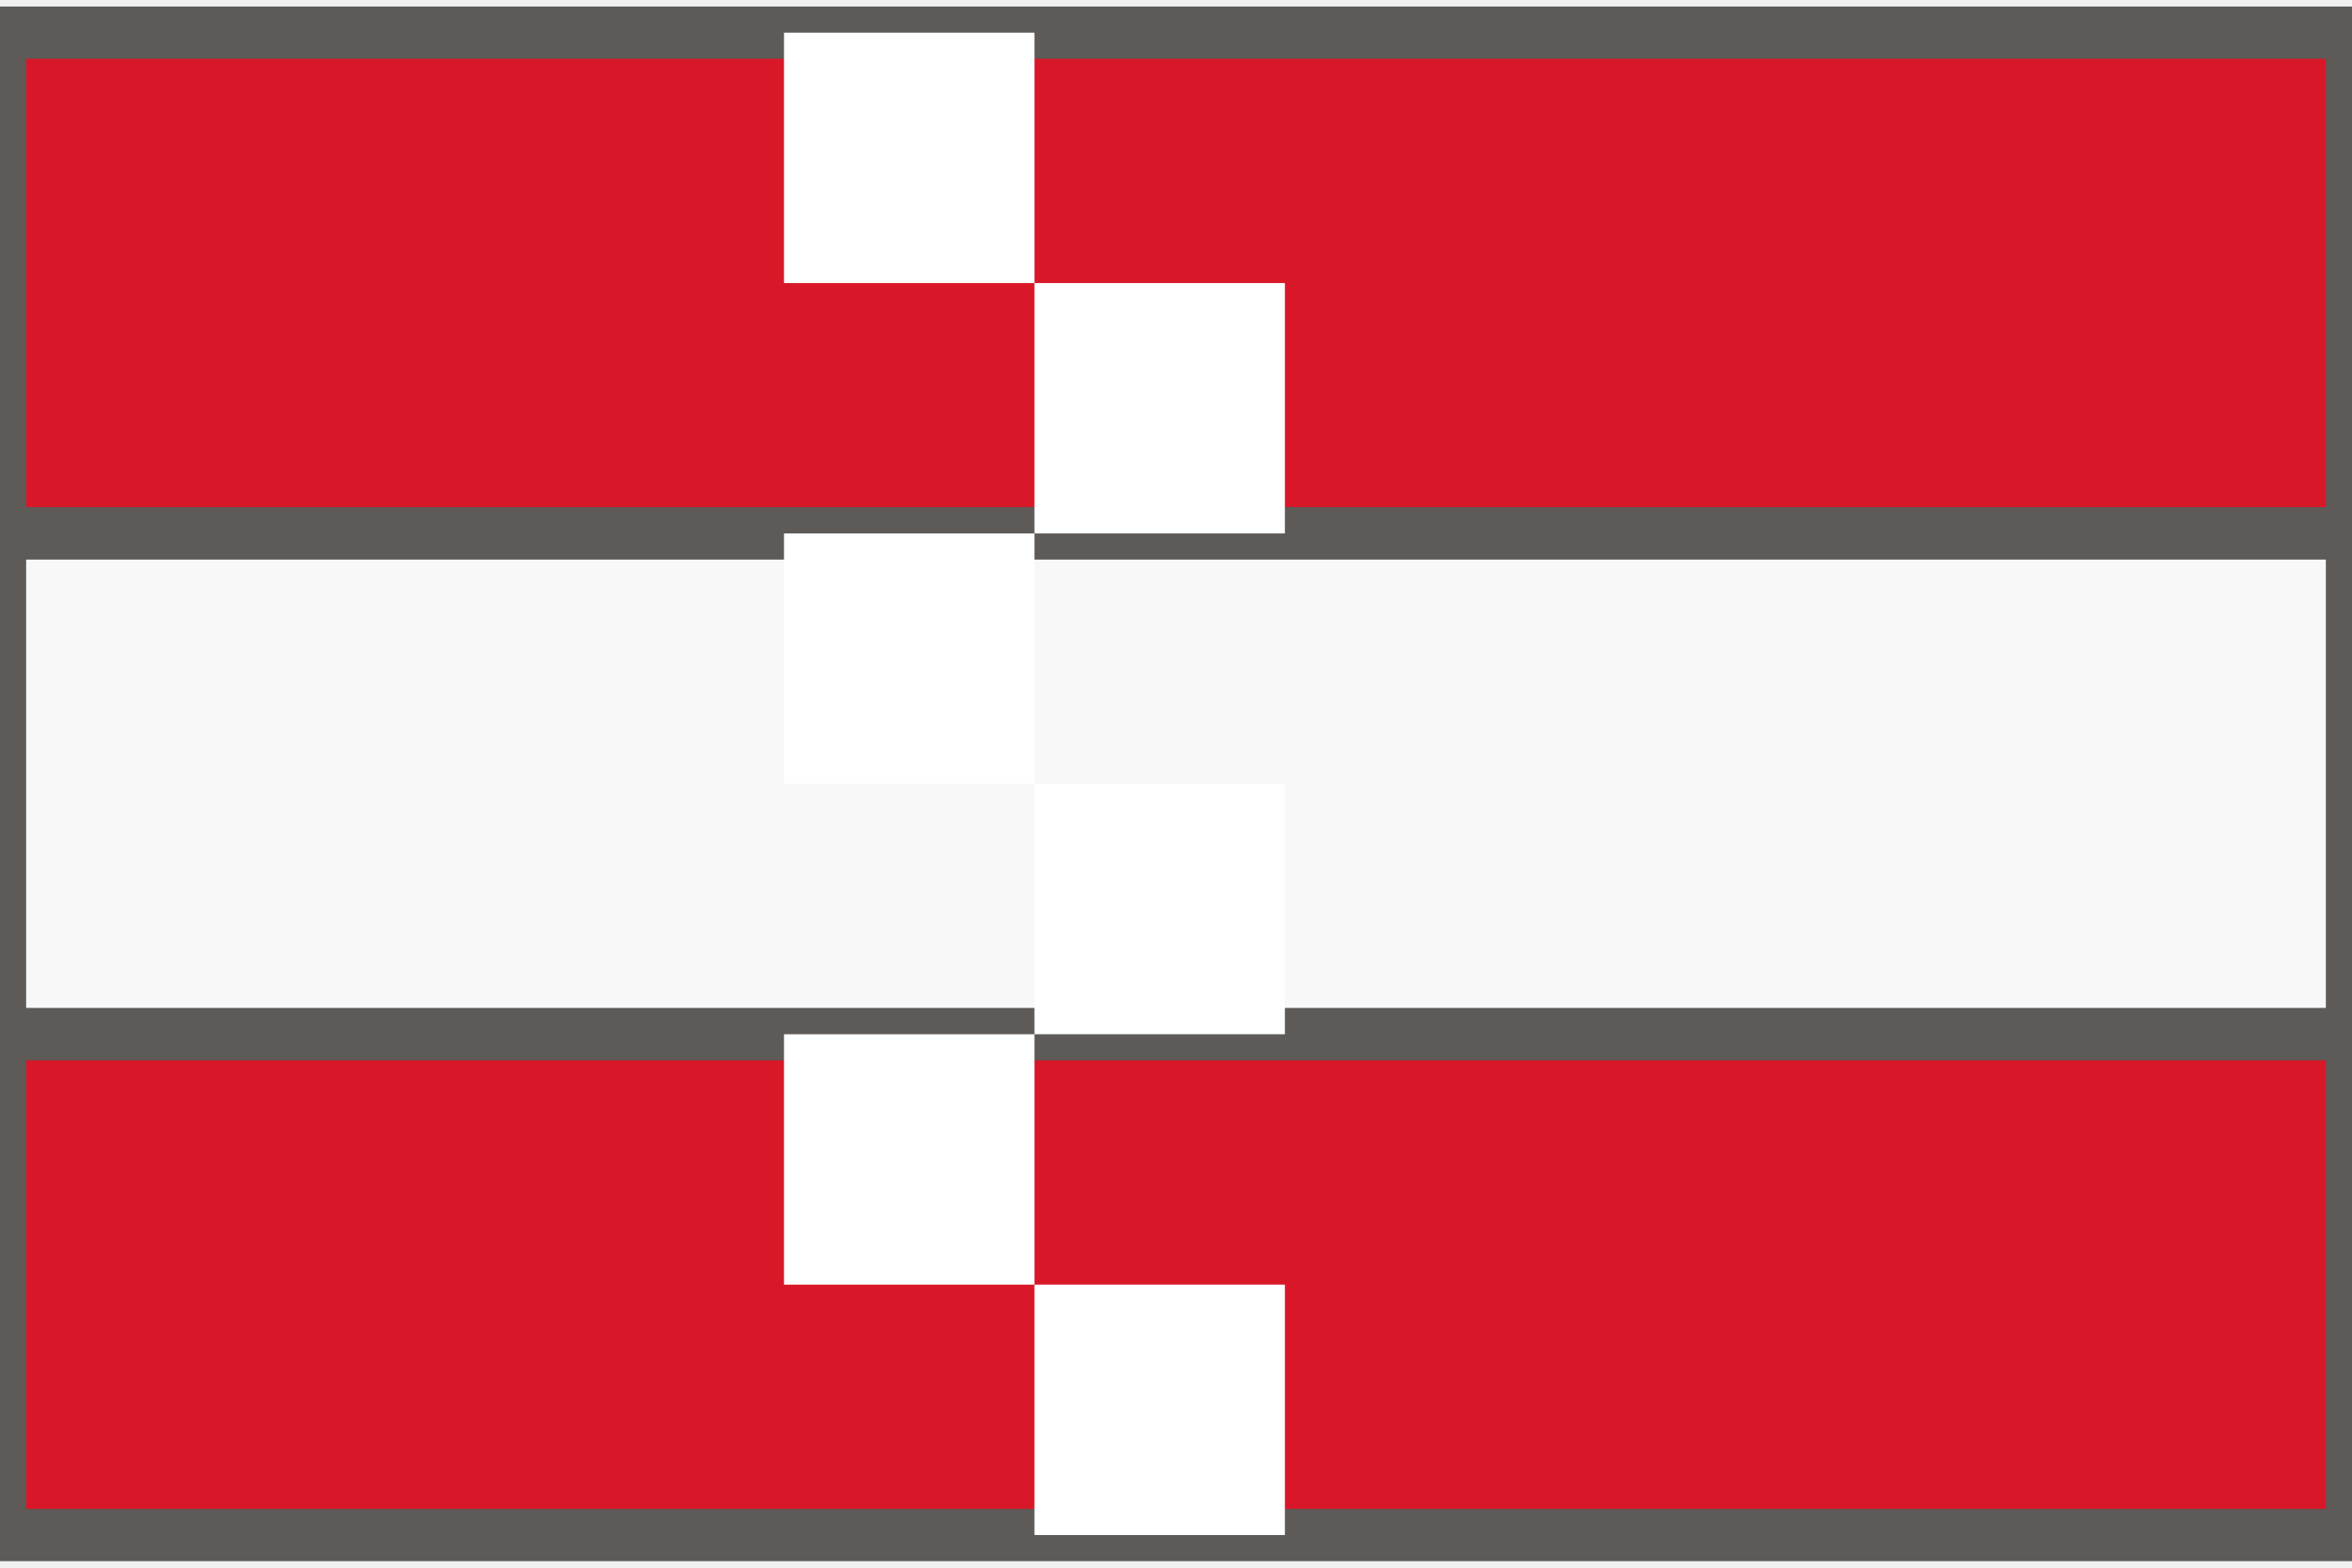
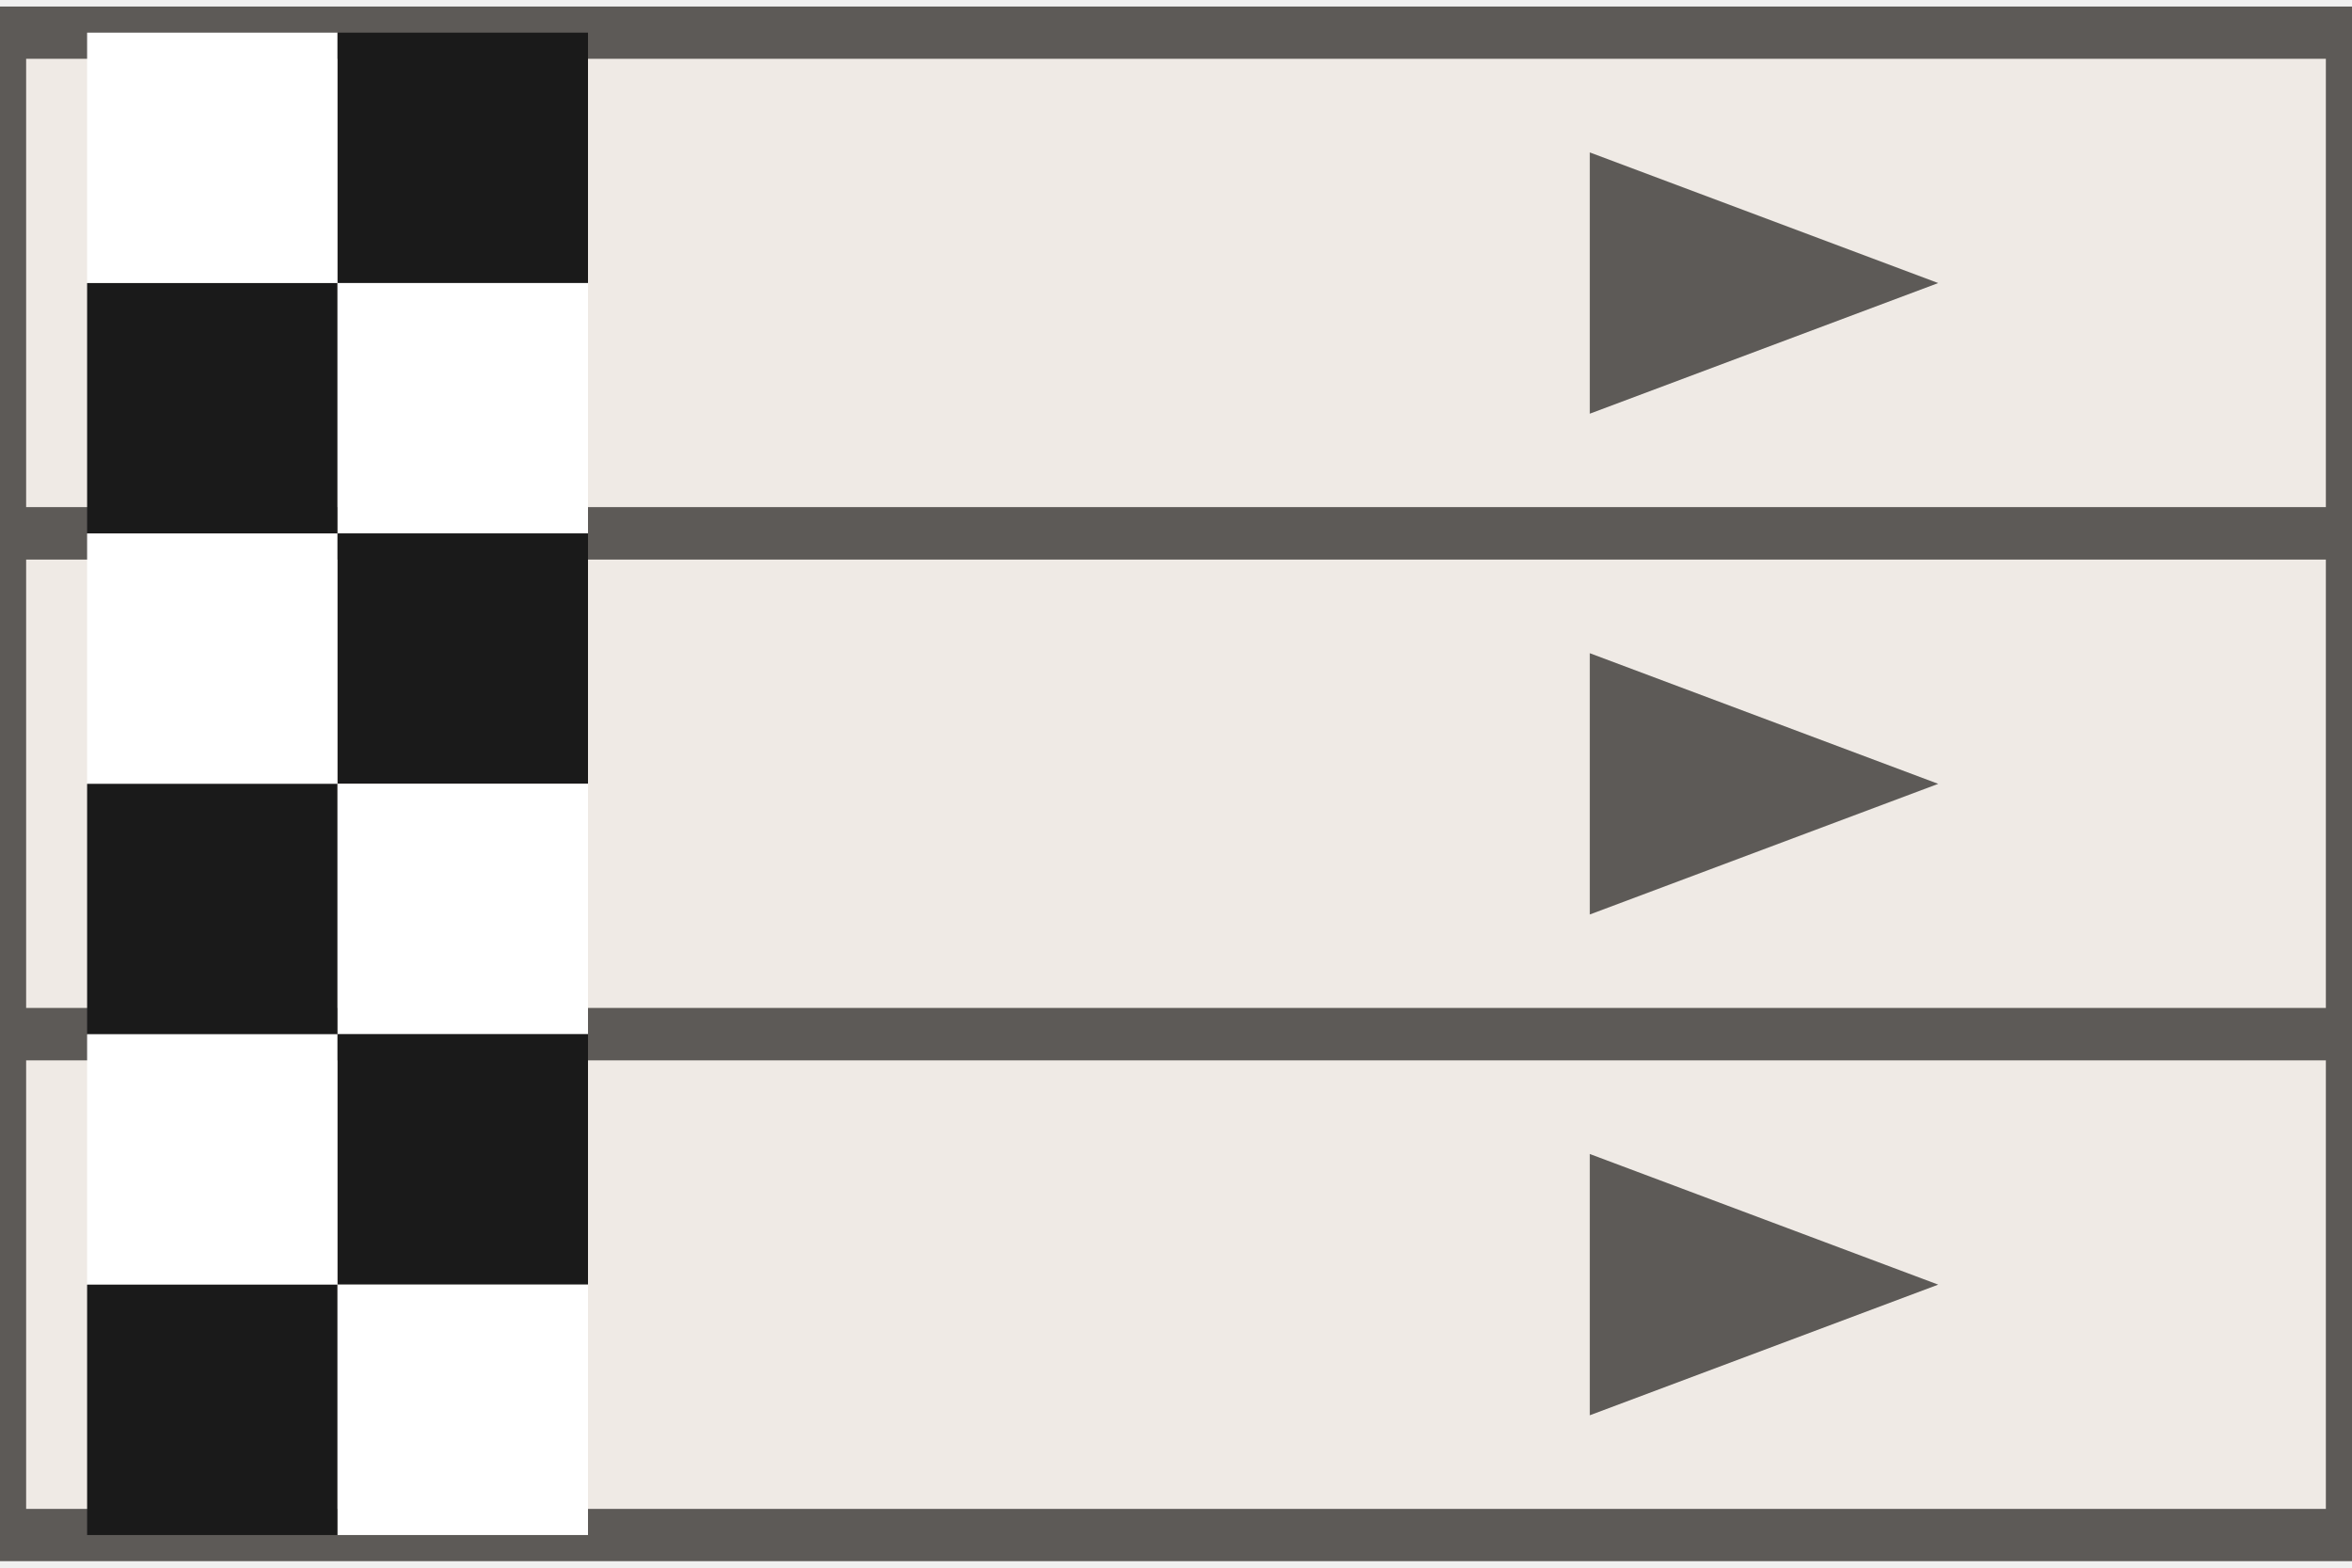
<svg xmlns="http://www.w3.org/2000/svg" width="54" height="36" viewBox="-27.0 -18.0 54 36">
-   <path d="M -27.00 -17.25 H 27.00 V -5.75 H -27.00 Z" fill="#d81828" stroke="#5d5a57" stroke-width="1.2" />
-   <path d="M -27.00 -5.75 H 27.00 V 5.75 H -27.00 Z" fill="#f8f8f8" stroke="#5d5a57" stroke-width="1.2" />
-   <path d="M -27.00 5.75 H 27.00 V 17.25 H -27.00 Z" fill="#d81828" stroke="#5d5a57" stroke-width="1.2" />
-   <rect x="-9.00" y="-17.25" width="5.75" height="5.75" fill="#ffffff" />
-   <rect x="-3.25" y="-11.50" width="5.75" height="5.75" fill="#ffffff" />
-   <rect x="-9.00" y="-5.75" width="5.75" height="5.75" fill="#ffffff" />
-   <rect x="-3.25" y="0.00" width="5.75" height="5.75" fill="#ffffff" />
-   <rect x="-9.00" y="5.75" width="5.75" height="5.75" fill="#ffffff" />
-   <rect x="-3.25" y="11.50" width="5.75" height="5.75" fill="#ffffff" />
+   <path d="M -27.00 -17.25 H 27.00 V -5.75 H -27.00 Z" fill="#efeae5" stroke="#5d5a57" stroke-width="1.2" />
+   <path d="M -27.00 -5.75 H 27.00 V 5.75 H -27.00 Z" fill="#efeae5" stroke="#5d5a57" stroke-width="1.2" />
+   <path d="M -27.00 5.75 H 27.00 V 17.25 H -27.00 Z" fill="#efeae5" stroke="#5d5a57" stroke-width="1.2" />
+   <rect x="-25.00" y="-17.25" width="5.75" height="5.75" fill="#ffffff" />
+   <rect x="-19.25" y="-17.25" width="5.75" height="5.75" fill="#1a1a1a" />
+   <rect x="-25.00" y="-11.50" width="5.75" height="5.75" fill="#1a1a1a" />
+   <rect x="-19.25" y="-11.50" width="5.75" height="5.75" fill="#ffffff" />
+   <rect x="-25.00" y="-5.75" width="5.75" height="5.75" fill="#ffffff" />
+   <rect x="-19.25" y="-5.75" width="5.75" height="5.75" fill="#1a1a1a" />
+   <rect x="-25.00" y="0.00" width="5.75" height="5.75" fill="#1a1a1a" />
+   <rect x="-19.25" y="0.00" width="5.75" height="5.75" fill="#ffffff" />
+   <rect x="-25.00" y="5.75" width="5.75" height="5.75" fill="#ffffff" />
+   <rect x="-19.25" y="5.75" width="5.75" height="5.75" fill="#1a1a1a" />
+   <rect x="-25.00" y="11.50" width="5.75" height="5.75" fill="#1a1a1a" />
+   <rect x="-19.25" y="11.50" width="5.75" height="5.75" fill="#ffffff" />
+   <path d="M 9.50 -14.50 L 17.50 -11.50 L 9.50 -8.50 Z" fill="#5d5a57" stroke="none" />
+   <path d="M 9.50 -3.00 L 17.50 0.00 L 9.50 3.00 Z" fill="#5d5a57" stroke="none" />
+   <path d="M 9.50 8.50 L 17.50 11.50 L 9.50 14.50 Z" fill="#5d5a57" stroke="none" />
</svg>
